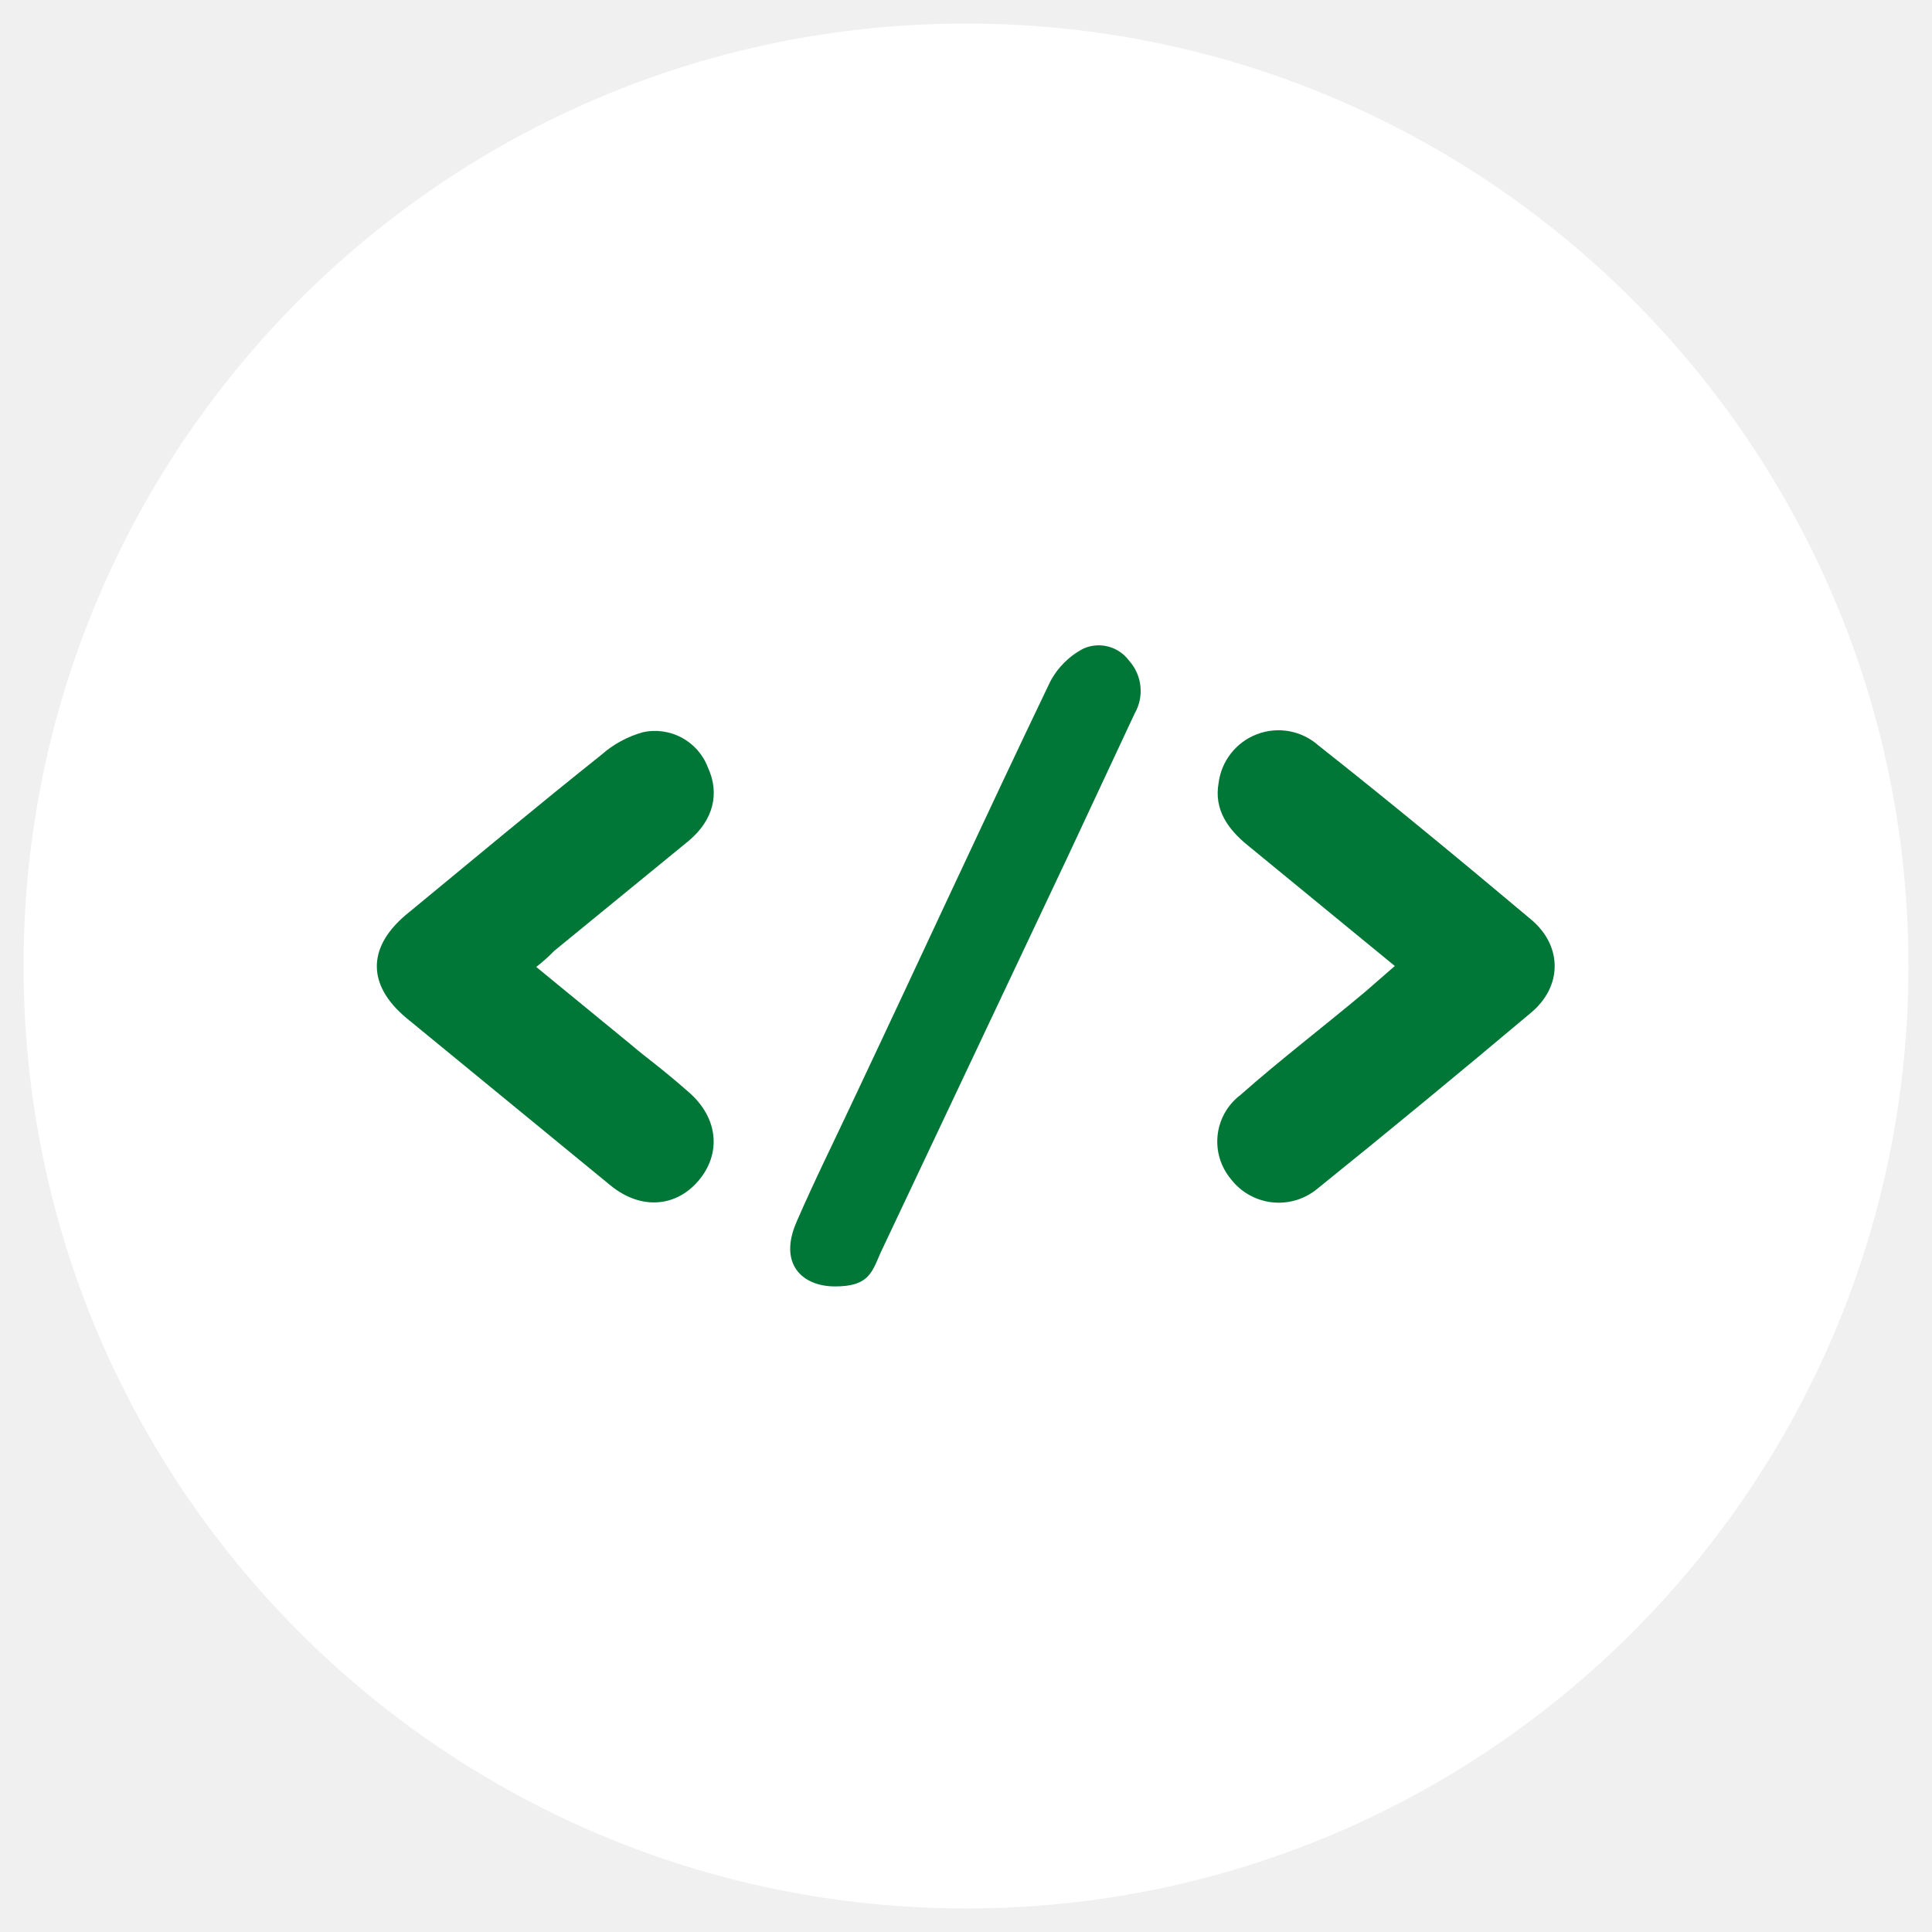
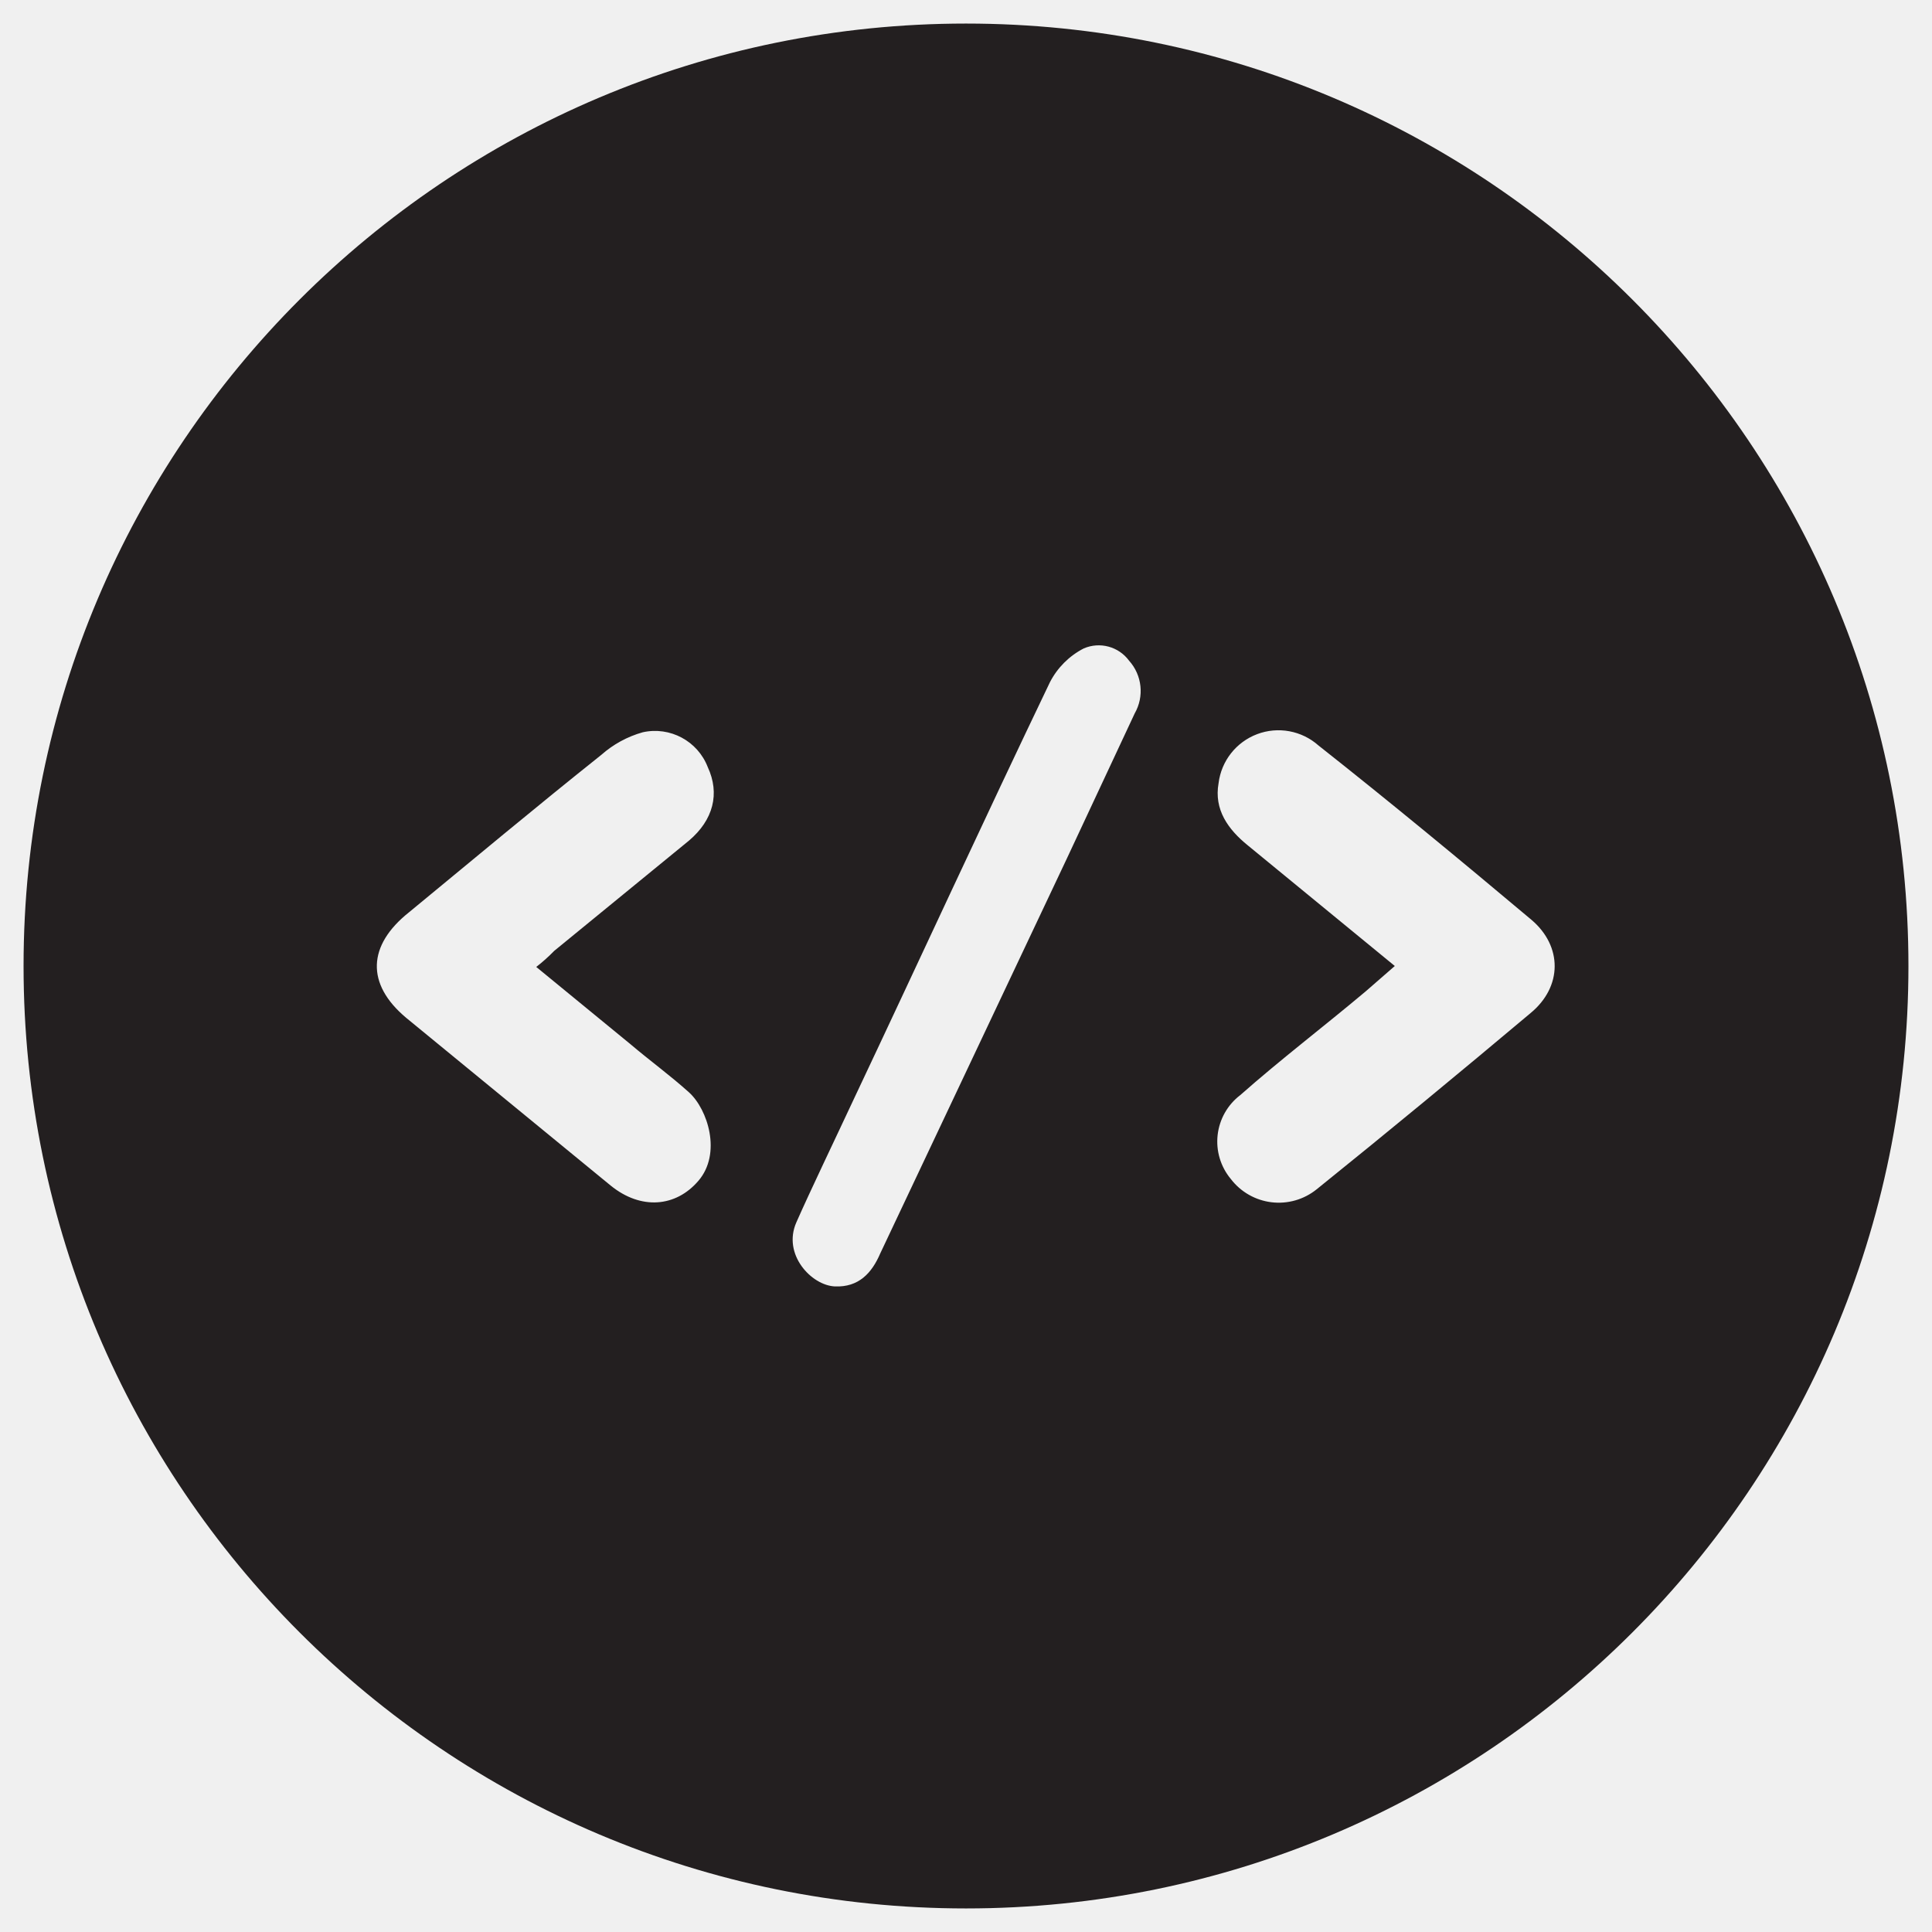
<svg xmlns="http://www.w3.org/2000/svg" viewBox="0 0 205 205">
  <defs>
    <style>
      .a {
-         fill: #fff;
-       }
- 
-       .b {
-         fill: #017737;
+         fill: #231f20;
      }
    </style>
  </defs>
-   <g>
-     <circle class="a" cx="102.5" cy="102.5" r="100" />
-     <g>
-       <path class="b" d="M144.9,105.2c-4.4,3.7-9,7.2-13.3,11a6.2,6.2,0,0,0-1,8.9,6.4,6.4,0,0,0,9.1,1.1c7.7-6.2,15.2-12.4,22.7-18.7,3.4-2.8,3.4-7.1.1-9.9-7.5-6.3-15-12.5-22.6-18.5a6.4,6.4,0,0,0-10.6,4c-.5,2.8,1,4.9,3.1,6.6L148,102.5Z" />
-       <path class="b" d="M58.8,100.9,73.1,89.2c2.6-2.2,3.3-5,2-7.8a6,6,0,0,0-6.9-3.7,11.2,11.2,0,0,0-4.4,2.4c-6.9,5.5-13.6,11.1-20.4,16.7-4.4,3.5-4.6,7.6-.3,11.2l21.7,17.8c3.2,2.6,6.9,2.3,9.3-.5s2.2-6.6-1-9.4-4.2-3.4-6.2-5.1l-10-8.2A18.1,18.1,0,0,0,58.8,100.9Z" />
-       <path class="b" d="M93.4,133l19.8-41.9,7.2-15.4a4.8,4.8,0,0,0-.6-5.6,4,4,0,0,0-4.8-1.3,8.3,8.3,0,0,0-3.6,3.6c-7,14.6-13.8,29.4-20.7,44-2.1,4.5-4.3,8.9-6.2,13.3s.6,6.8,4.1,6.8S92.5,135.1,93.4,133Z" />
-     </g>
-   </g>
+   <path class="a" d="M102.5,2.5a100,100,0,1,0,100,100A100,100,0,0,0,102.5,2.5ZM74.1,125.3c-2.4,2.8-6.1,3.1-9.3.5L43.1,108c-4.3-3.6-4.1-7.7.3-11.2,6.8-5.6,13.5-11.2,20.4-16.7a11.2,11.2,0,0,1,4.4-2.4,6,6,0,0,1,6.9,3.7c1.3,2.8.6,5.6-2,7.8L58.8,100.9a18.1,18.1,0,0,1-1.9,1.7l10,8.2c2,1.7,4.2,3.3,6.2,5.1S76.6,122.4,74.1,125.3Zm46.3-49.6-7.2,15.4L93.4,133c-.9,2.1-2.3,3.6-4.8,3.5s-5.6-3.4-4.1-6.8,4.1-8.8,6.2-13.3c6.9-14.6,13.7-29.4,20.7-44a8.3,8.3,0,0,1,3.6-3.6,4,4,0,0,1,4.8,1.3A4.8,4.8,0,0,1,120.4,75.7Zm42,31.8c-7.5,6.3-15,12.5-22.7,18.7a6.4,6.4,0,0,1-9.1-1.1,6.2,6.2,0,0,1,1-8.9c4.3-3.8,8.9-7.3,13.3-11l3.1-2.7L132.4,89.7c-2.1-1.7-3.6-3.8-3.1-6.6a6.4,6.4,0,0,1,10.6-4c7.6,6,15.1,12.2,22.6,18.5C165.8,100.4,165.8,104.7,162.4,107.5Z" />
</svg>
